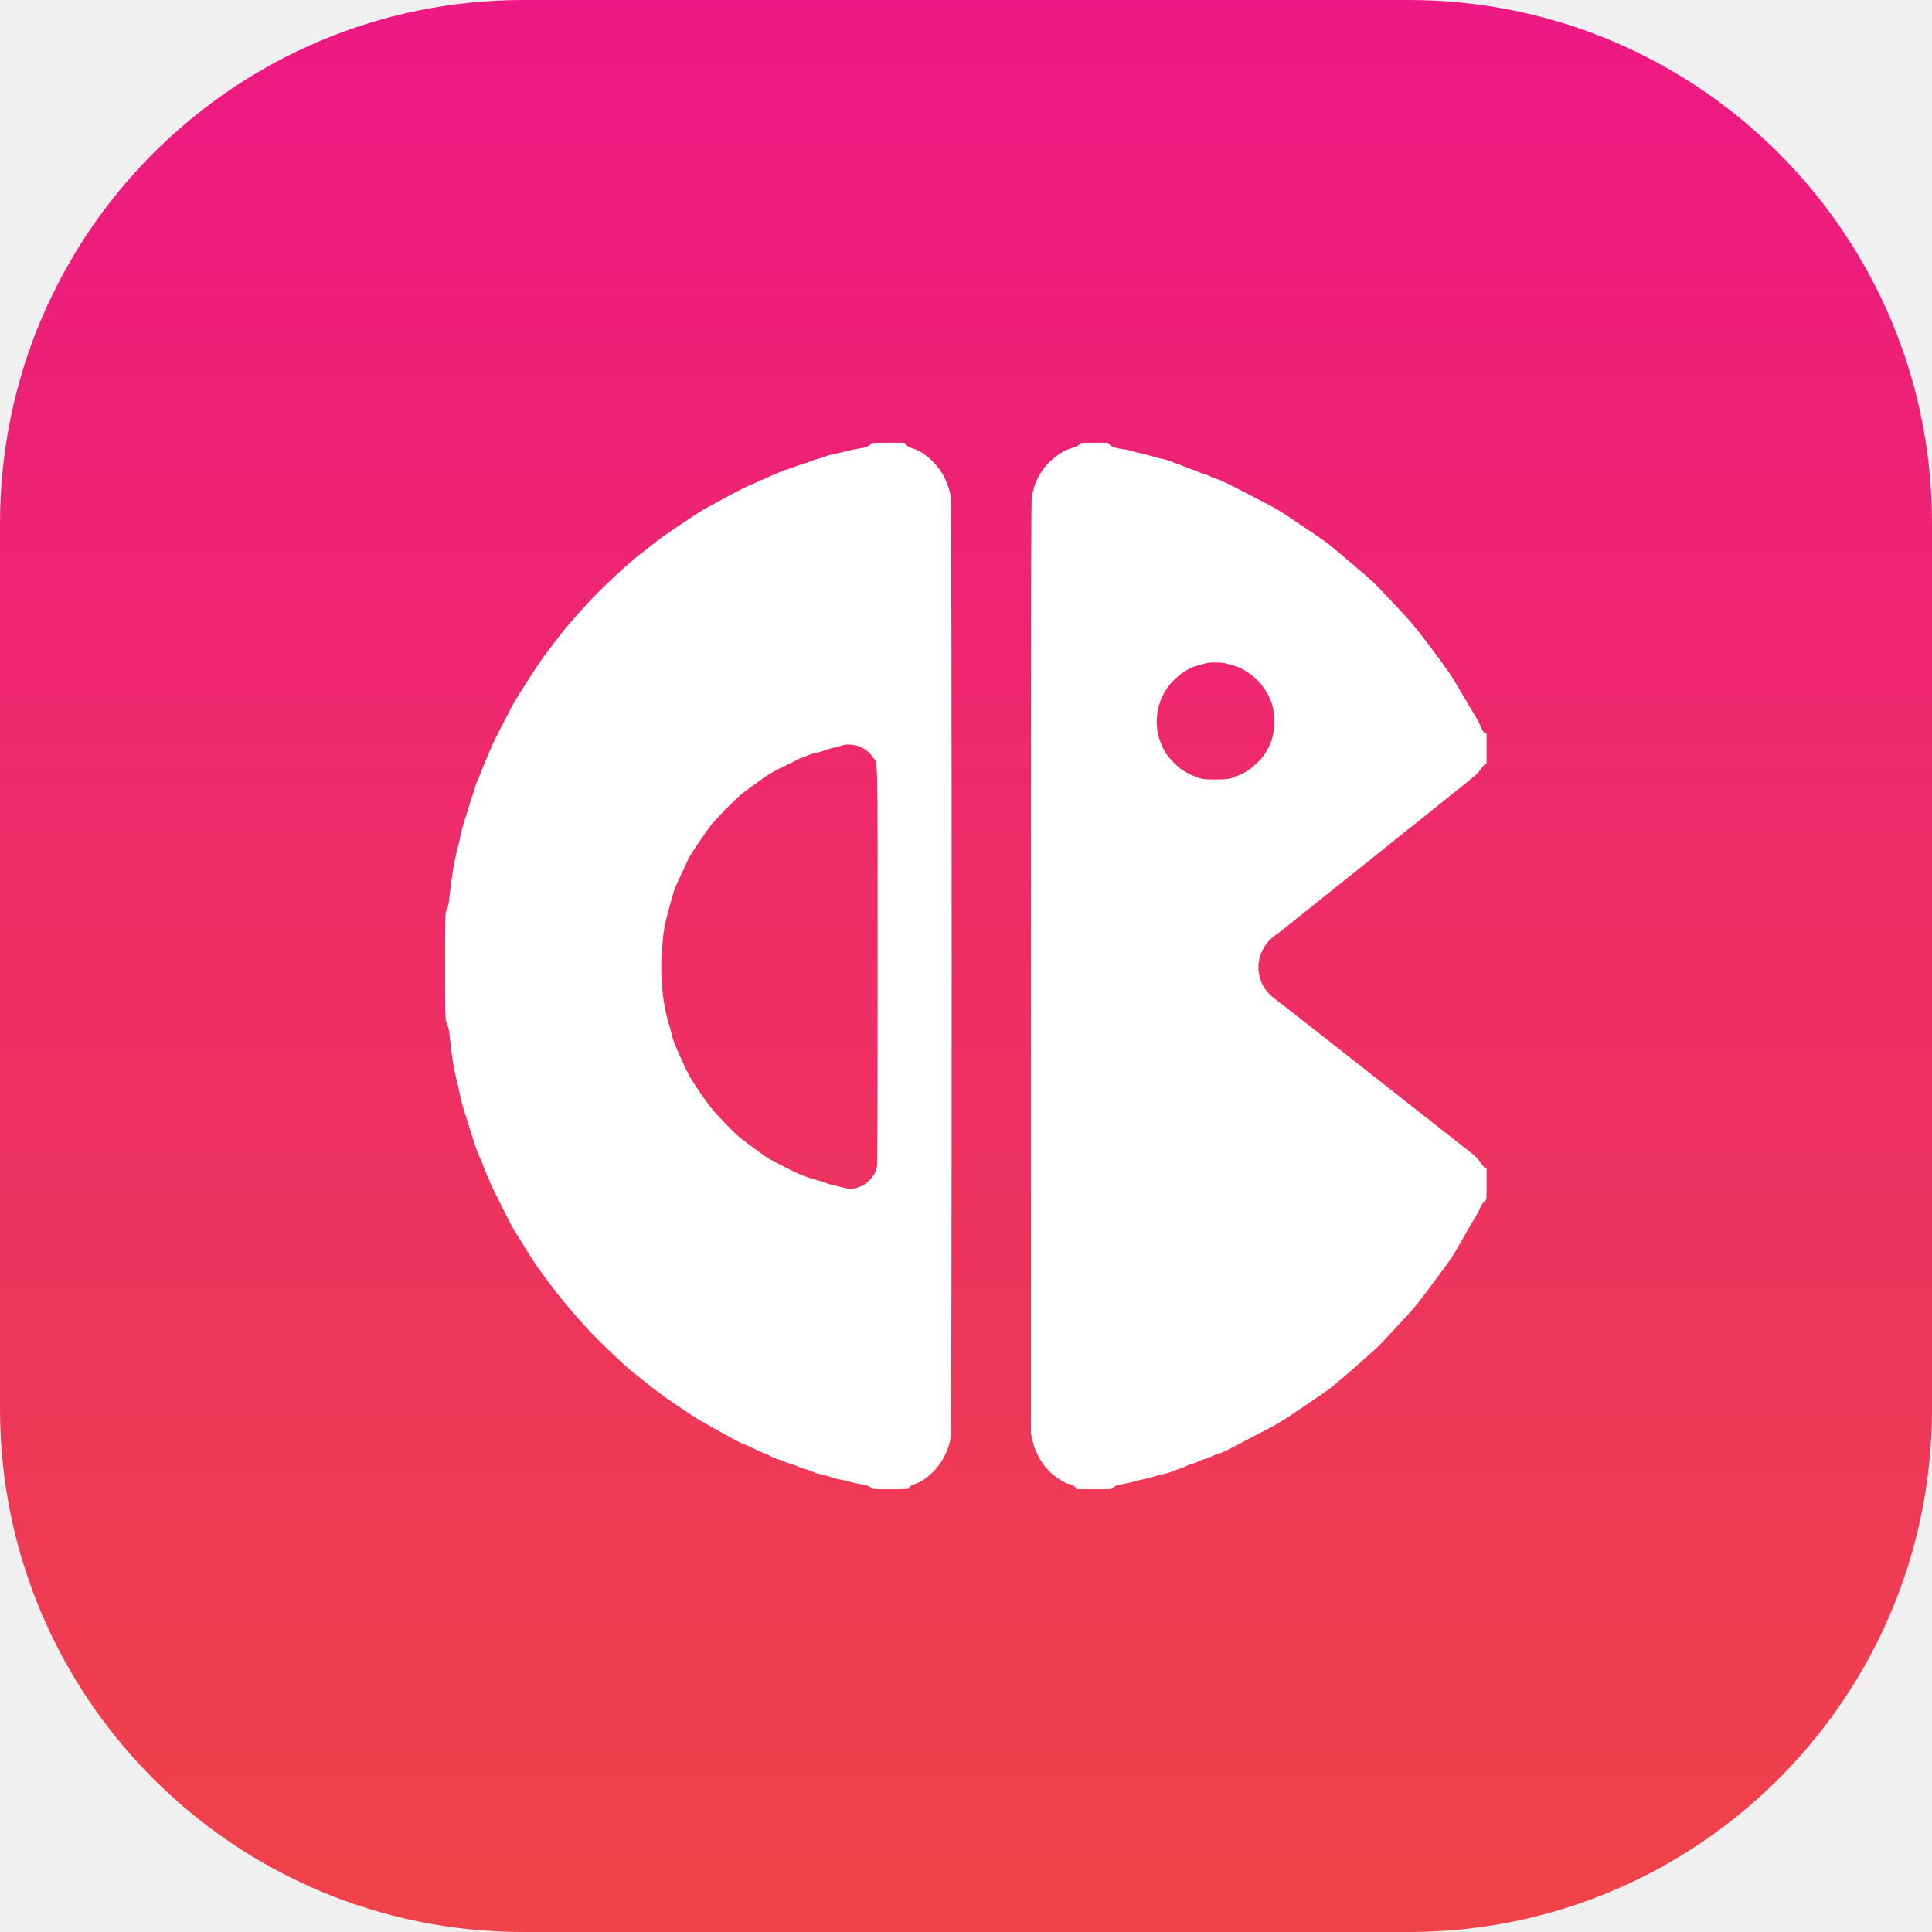
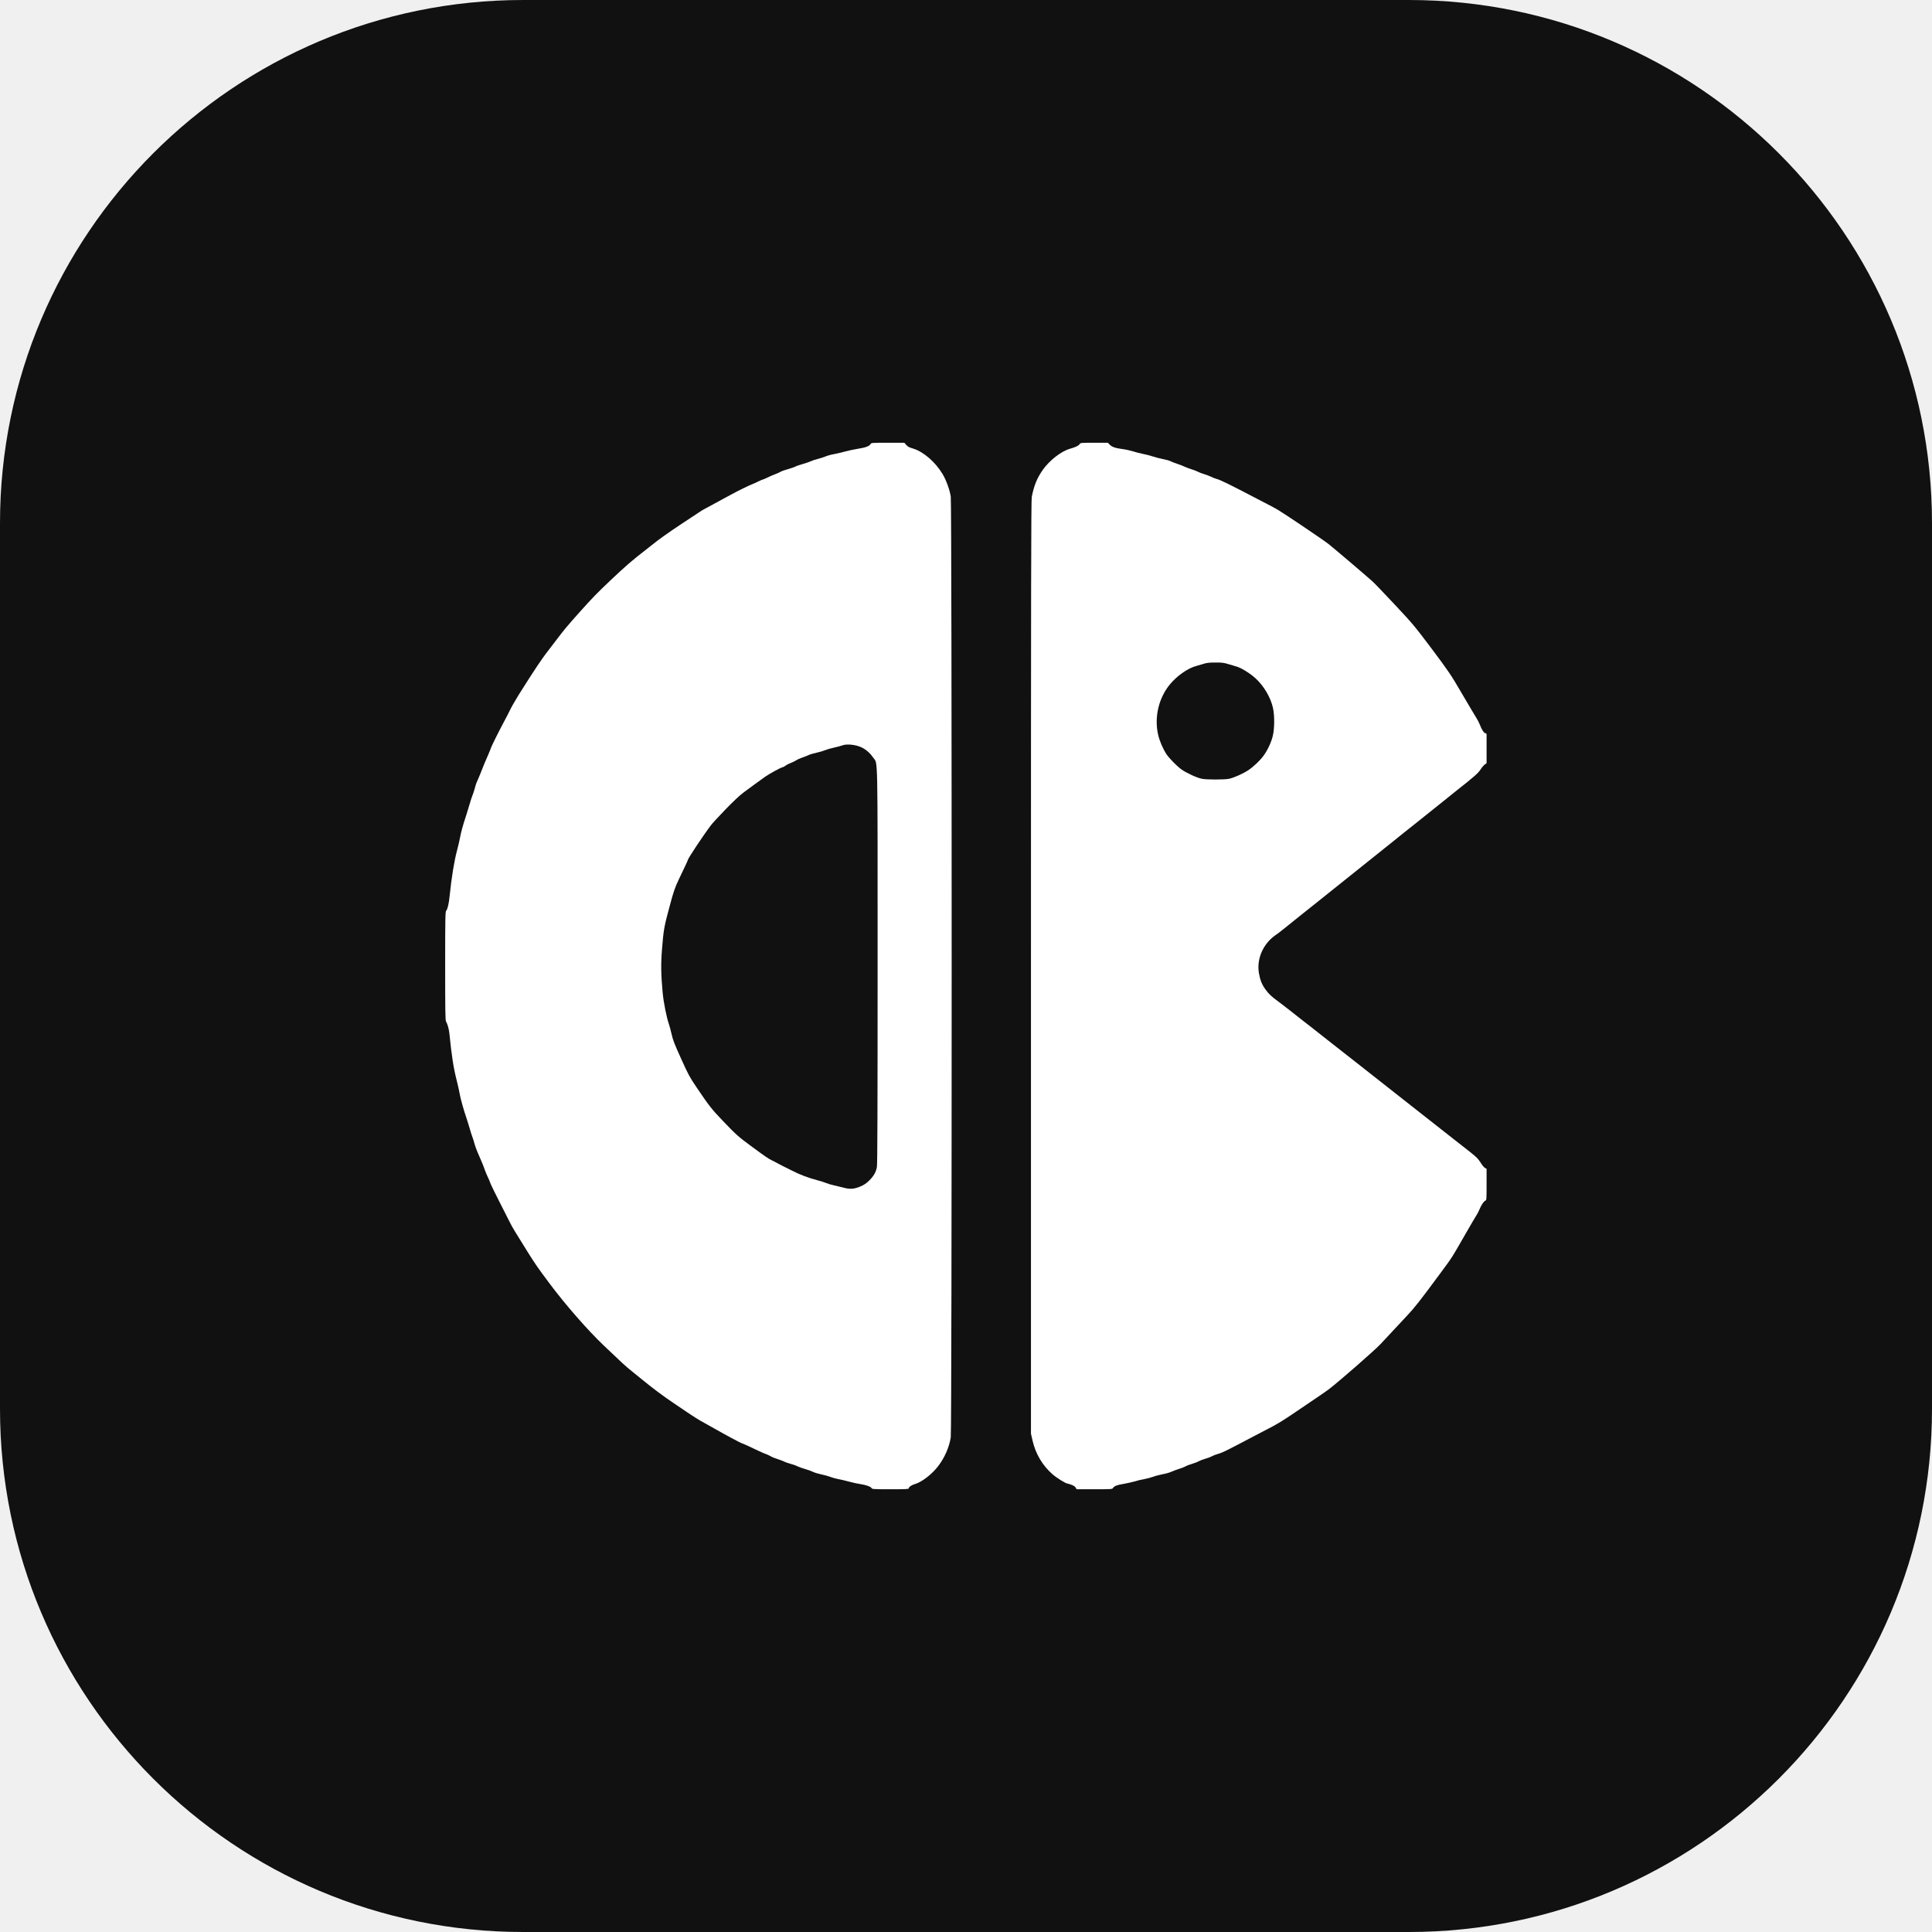
<svg xmlns="http://www.w3.org/2000/svg" viewBox="0 0 48 48" fill="none" role="img" aria-label="Decibyl">
  <defs>
    <linearGradient id="dbi" x1="0" y1="0" x2="0" y2="1">
-       <stop offset="0" stop-color="#ED1883" />
-       <stop offset="1" stop-color="#EF4348" />
+       <stop offset="0" stop-color="#111111" />
+       <stop offset="1" stop-color="#111111" />
    </linearGradient>
  </defs>
  <rect width="48" height="48" rx="13" fill="url(#dbi)" />
  <g transform="translate(11.06 11.00) scale(0.0157767)">
    <g transform="translate(0,1648) scale(0.1,-0.1)" fill="#fff" stroke="none">
      <path d="M6699 16459 c-16 -32 -84 -57 -200 -74 -57 -9 -151 -29 -209 -45 -58 -16 -136 -34 -175 -41 -38 -6 -95 -22 -126 -35 -31 -13 -87 -31 -125 -40 -38 -9 -85 -25 -105 -35 -20 -10 -78 -30 -128 -44 -51 -14 -103 -32 -115 -40 -11 -7 -63 -25 -115 -40 -51 -14 -103 -32 -115 -40 -11 -8 -50 -25 -86 -39 -36 -13 -93 -38 -127 -55 -34 -17 -67 -31 -73 -31 -6 0 -38 -14 -72 -31 -34 -17 -78 -37 -97 -44 -47 -17 -226 -105 -326 -160 -44 -24 -105 -57 -135 -73 -30 -16 -102 -55 -160 -87 -58 -32 -118 -65 -135 -73 -16 -8 -48 -28 -70 -43 -22 -15 -148 -98 -280 -185 -214 -142 -353 -240 -479 -342 -23 -17 -57 -44 -76 -60 -229 -177 -318 -254 -570 -492 -211 -200 -282 -273 -476 -490 -202 -226 -246 -278 -376 -450 -65 -85 -135 -177 -157 -205 -22 -27 -84 -116 -138 -196 -86 -129 -145 -221 -294 -457 -57 -92 -118 -198 -139 -244 -11 -24 -58 -115 -105 -203 -91 -171 -190 -371 -200 -408 -4 -12 -22 -56 -40 -97 -38 -84 -70 -161 -124 -300 -21 -52 -45 -108 -53 -125 -9 -16 -23 -61 -32 -98 -10 -38 -26 -88 -37 -113 -10 -25 -30 -84 -43 -132 -14 -48 -38 -127 -54 -177 -51 -153 -82 -265 -98 -354 -9 -47 -29 -134 -45 -193 -47 -176 -87 -421 -119 -728 -12 -121 -32 -205 -54 -229 -14 -16 -16 -111 -16 -872 0 -703 2 -858 14 -874 20 -30 44 -113 51 -175 39 -383 67 -559 120 -765 18 -71 38 -161 44 -200 12 -70 60 -245 108 -385 14 -41 35 -111 48 -155 12 -44 32 -105 43 -135 11 -30 28 -82 36 -115 9 -33 29 -89 45 -125 62 -141 94 -218 115 -280 13 -36 34 -87 48 -115 14 -27 31 -68 38 -90 7 -22 74 -159 148 -305 74 -146 149 -292 165 -325 31 -64 85 -153 276 -458 120 -192 155 -242 345 -497 249 -333 599 -734 852 -975 318 -303 336 -319 443 -406 57 -46 136 -110 175 -142 162 -132 321 -251 486 -362 356 -241 371 -250 490 -315 41 -23 111 -62 155 -87 177 -101 399 -220 427 -229 22 -6 86 -36 273 -124 44 -21 91 -41 105 -45 14 -4 48 -20 75 -35 28 -16 77 -36 110 -45 33 -10 80 -28 105 -40 25 -12 70 -28 100 -35 30 -7 76 -23 102 -36 26 -13 82 -33 125 -45 43 -12 98 -32 123 -44 25 -13 83 -30 129 -40 46 -9 111 -27 145 -40 34 -13 91 -29 127 -35 35 -6 111 -24 169 -40 58 -16 141 -34 185 -40 88 -13 162 -41 171 -64 5 -14 43 -16 295 -16 244 0 289 2 289 14 0 22 46 53 104 70 105 31 263 154 359 279 103 135 174 297 199 454 19 117 19 14688 0 14816 -15 100 -73 262 -128 353 -116 193 -303 354 -467 403 -59 17 -83 30 -106 57 l-30 34 -260 0 c-254 0 -261 -1 -272 -21z m-171 -4764 c84 -32 157 -92 215 -177 72 -105 67 158 67 -3284 0 -2189 -3 -3118 -11 -3160 -15 -80 -50 -142 -122 -213 -45 -44 -80 -68 -136 -92 -98 -42 -165 -47 -262 -21 -41 11 -110 27 -153 37 -44 9 -100 26 -125 37 -25 11 -86 30 -136 43 -144 38 -282 90 -400 151 -60 31 -132 67 -160 80 -27 14 -61 31 -75 40 -14 8 -49 26 -78 40 -57 26 -107 60 -336 229 -201 148 -237 181 -440 393 -176 183 -220 239 -421 537 -104 154 -126 194 -237 440 -110 243 -130 294 -153 395 -13 58 -31 125 -40 150 -38 108 -85 342 -100 501 -26 280 -29 454 -11 674 26 323 32 358 126 705 54 204 82 285 140 405 109 227 140 294 140 301 0 23 240 385 368 554 18 25 120 135 225 244 127 131 225 223 288 270 135 100 263 193 339 247 70 49 253 149 274 149 6 0 27 11 46 25 19 14 59 34 89 45 30 12 67 30 82 41 16 11 59 30 97 43 37 13 82 31 99 39 17 9 72 25 122 36 50 11 111 29 136 40 25 11 87 29 138 40 50 11 110 27 132 35 61 24 183 15 273 -19z" />
      <path d="M9993 16460 c-17 -27 -64 -49 -155 -75 -137 -39 -322 -183 -426 -331 -91 -130 -138 -244 -174 -424 -11 -53 -13 -1399 -13 -7410 l0 -7345 27 -117 c47 -202 157 -386 311 -521 68 -59 209 -147 235 -147 6 0 35 -9 65 -20 34 -13 59 -29 67 -45 l13 -25 281 0 c269 0 282 1 293 20 20 31 63 48 164 64 52 9 130 26 174 39 44 14 114 30 155 37 41 7 104 24 140 37 36 14 103 31 150 40 47 8 110 26 140 40 30 14 84 33 118 44 35 10 79 27 98 38 18 11 66 30 106 41 40 12 87 30 103 40 17 10 64 28 105 40 41 12 89 30 105 40 17 10 57 26 90 35 80 23 114 40 585 288 80 42 177 93 215 112 123 62 230 127 412 251 98 66 250 169 338 229 88 59 178 122 200 139 171 131 723 614 815 712 36 38 117 126 181 194 63 69 171 184 238 255 116 123 198 227 507 645 216 293 170 220 452 710 52 91 110 189 129 219 19 29 43 75 53 102 26 65 68 127 91 134 18 6 19 20 19 254 l0 248 -26 13 c-14 8 -45 46 -69 85 -38 60 -65 87 -171 171 -70 54 -184 144 -254 199 -181 142 -557 438 -659 518 -47 38 -108 86 -136 107 -59 46 -332 260 -769 605 -175 138 -333 261 -351 275 -18 14 -92 72 -165 130 -73 58 -147 116 -165 130 -75 58 -148 114 -275 215 -74 59 -178 139 -230 178 -119 87 -161 126 -215 202 -54 76 -81 142 -100 251 -39 225 65 464 261 600 58 40 79 57 442 349 179 143 336 269 351 280 15 11 105 83 200 160 95 77 185 149 200 160 15 11 105 83 200 160 176 142 227 183 291 233 20 15 91 72 159 127 68 55 140 114 161 130 92 72 119 93 189 150 41 33 104 84 140 112 120 96 165 132 306 245 77 62 169 136 203 163 295 233 349 281 388 341 19 30 48 64 64 76 l30 22 0 231 0 232 -25 11 c-25 12 -50 53 -85 141 -11 28 -35 74 -54 103 -31 50 -117 194 -251 423 -144 248 -195 322 -456 670 -264 351 -294 386 -574 685 -162 173 -319 337 -348 363 -75 69 -620 533 -697 593 -85 67 -709 487 -802 541 -40 23 -107 59 -148 80 -41 21 -147 76 -235 122 -326 171 -509 261 -563 277 -31 8 -77 26 -102 39 -25 12 -72 30 -105 40 -32 9 -80 27 -105 40 -25 13 -73 31 -105 40 -33 10 -80 28 -105 40 -25 12 -76 32 -114 44 -38 12 -86 31 -105 41 -20 10 -75 25 -122 34 -47 9 -117 27 -155 40 -38 13 -108 31 -154 40 -47 9 -119 28 -160 41 -41 13 -113 29 -160 35 -113 14 -171 34 -205 70 l-29 30 -215 0 c-204 0 -217 -1 -228 -20z m2334 -3464 c43 -13 104 -31 135 -40 72 -20 207 -103 293 -180 134 -118 247 -310 282 -476 26 -123 24 -327 -5 -442 -24 -98 -83 -224 -145 -307 -54 -75 -157 -172 -237 -226 -82 -55 -231 -122 -307 -137 -74 -15 -350 -15 -426 0 -78 15 -242 91 -320 146 -72 51 -189 170 -236 238 -55 82 -110 209 -133 308 -63 275 6 575 182 791 111 136 285 259 416 293 32 9 86 25 119 35 46 15 89 20 182 20 102 1 135 -3 200 -23z" />
    </g>
  </g>
</svg>
